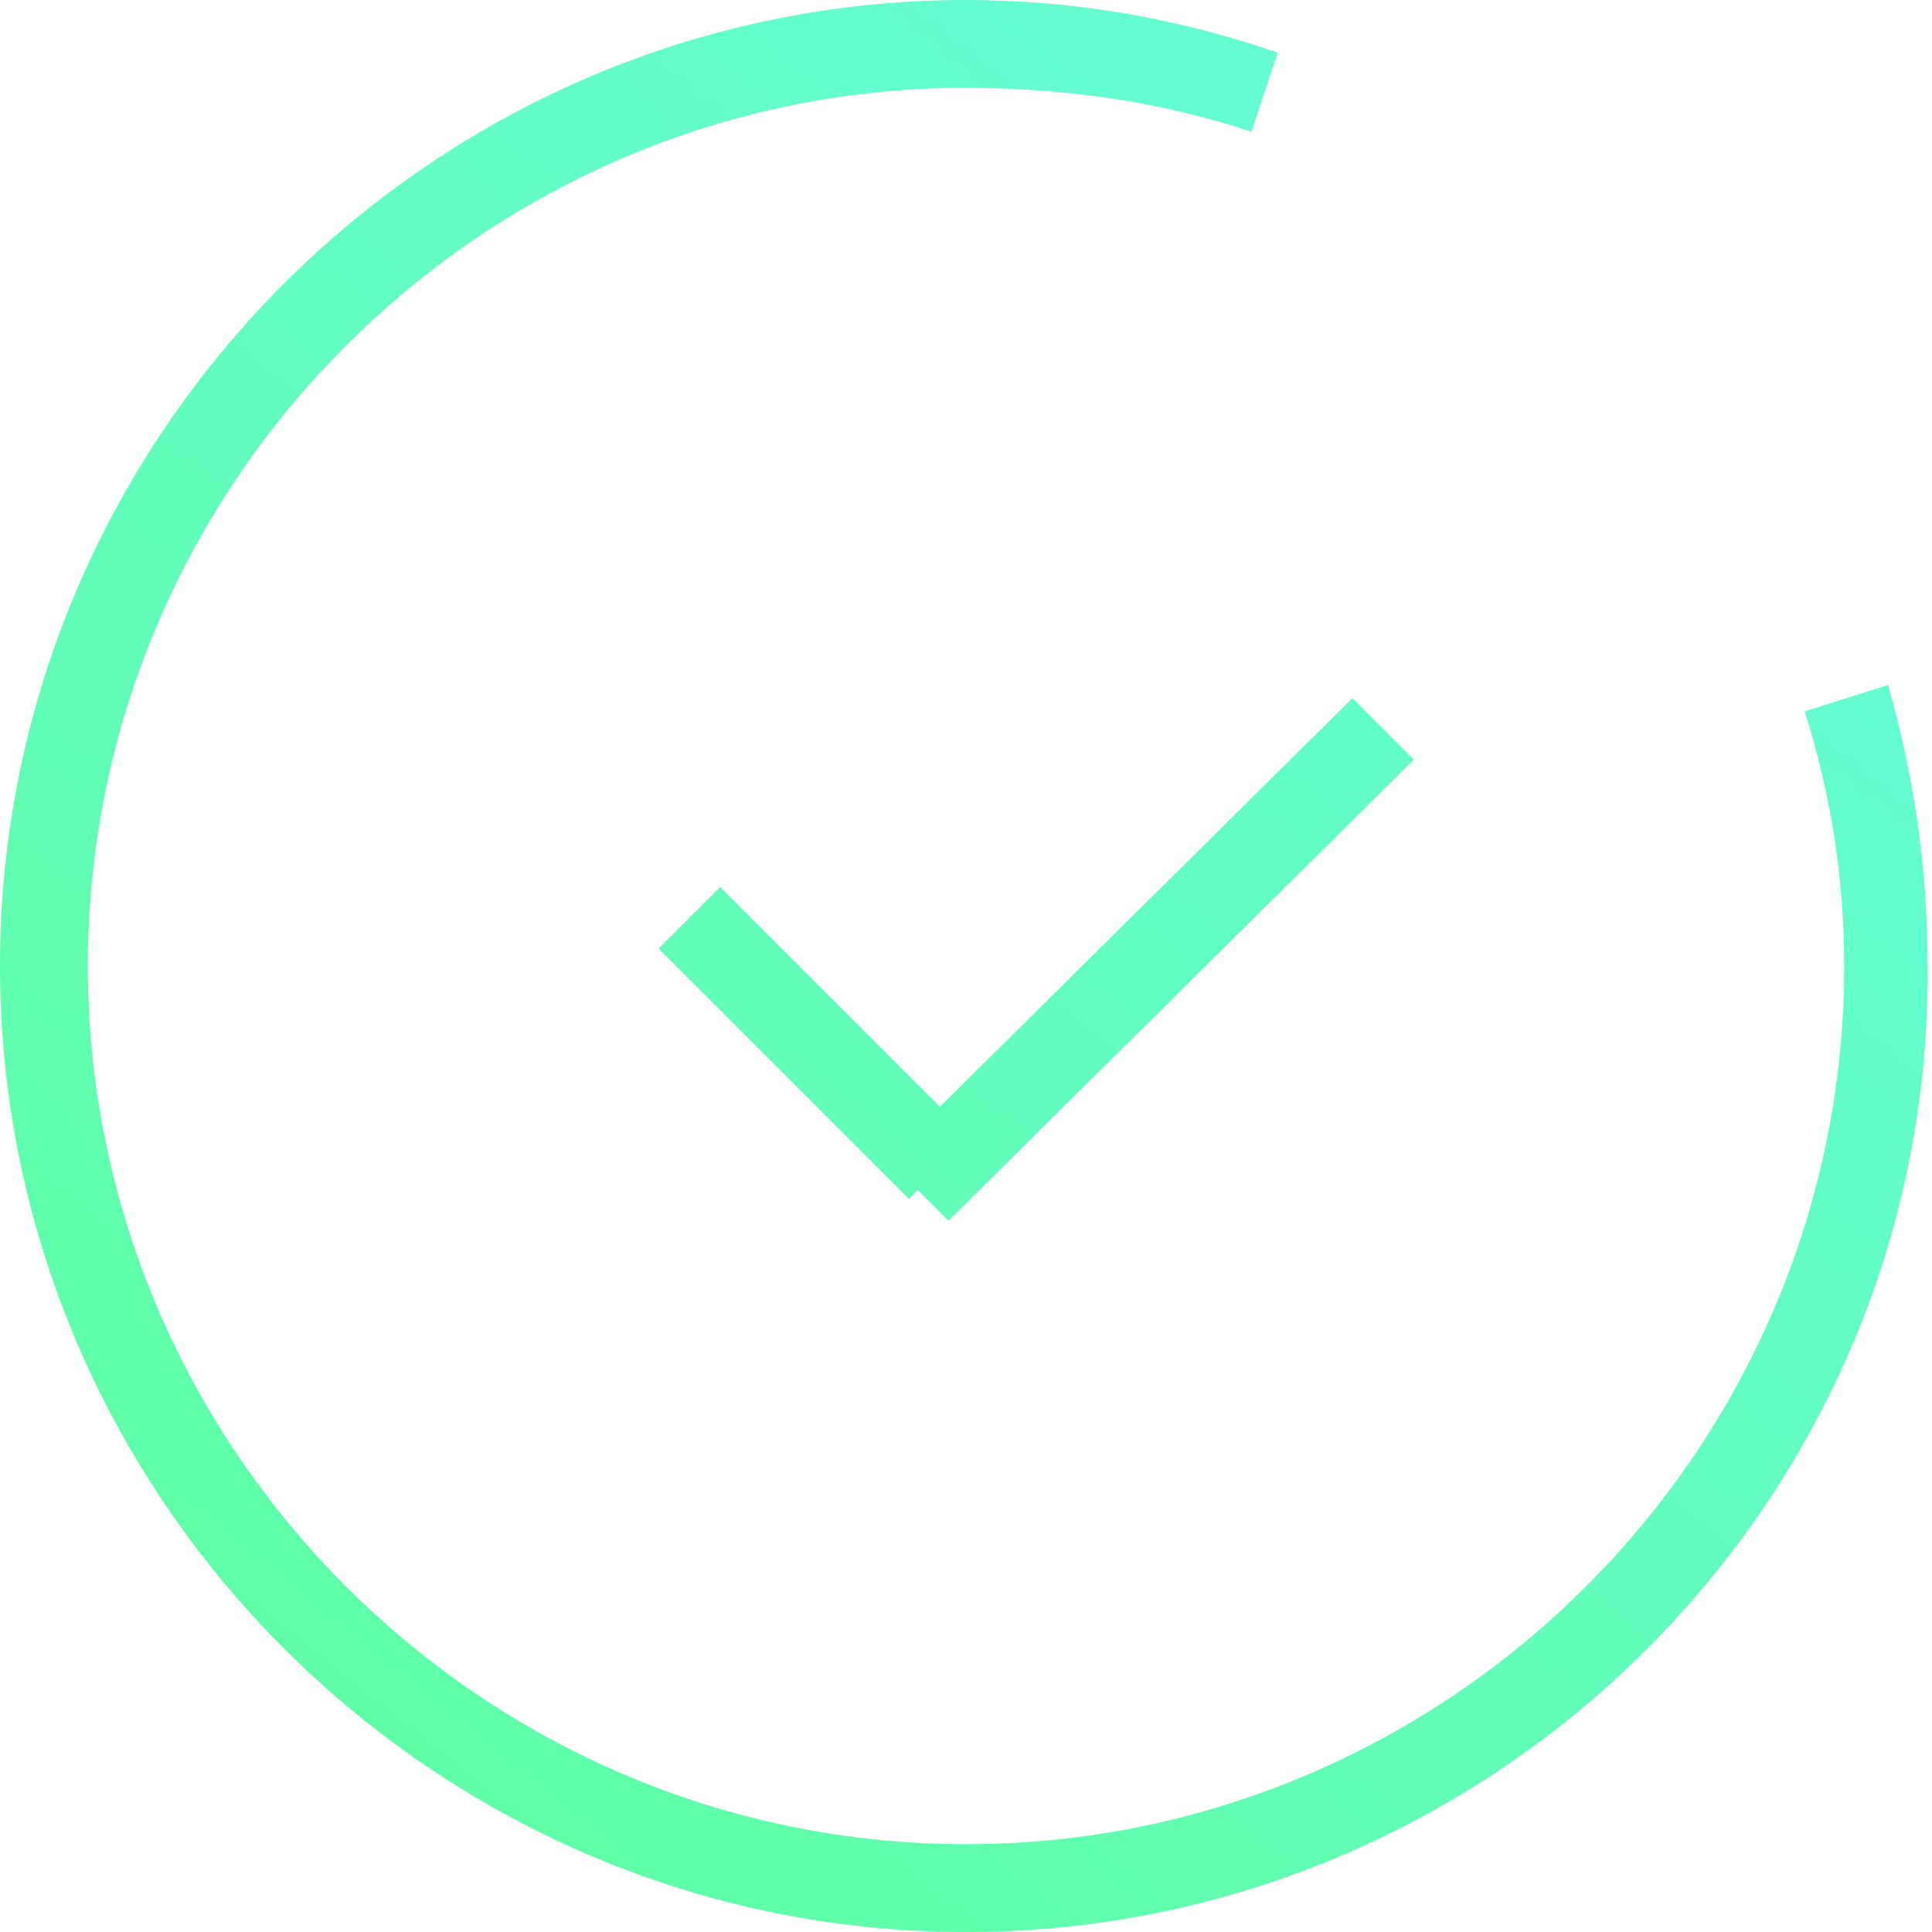
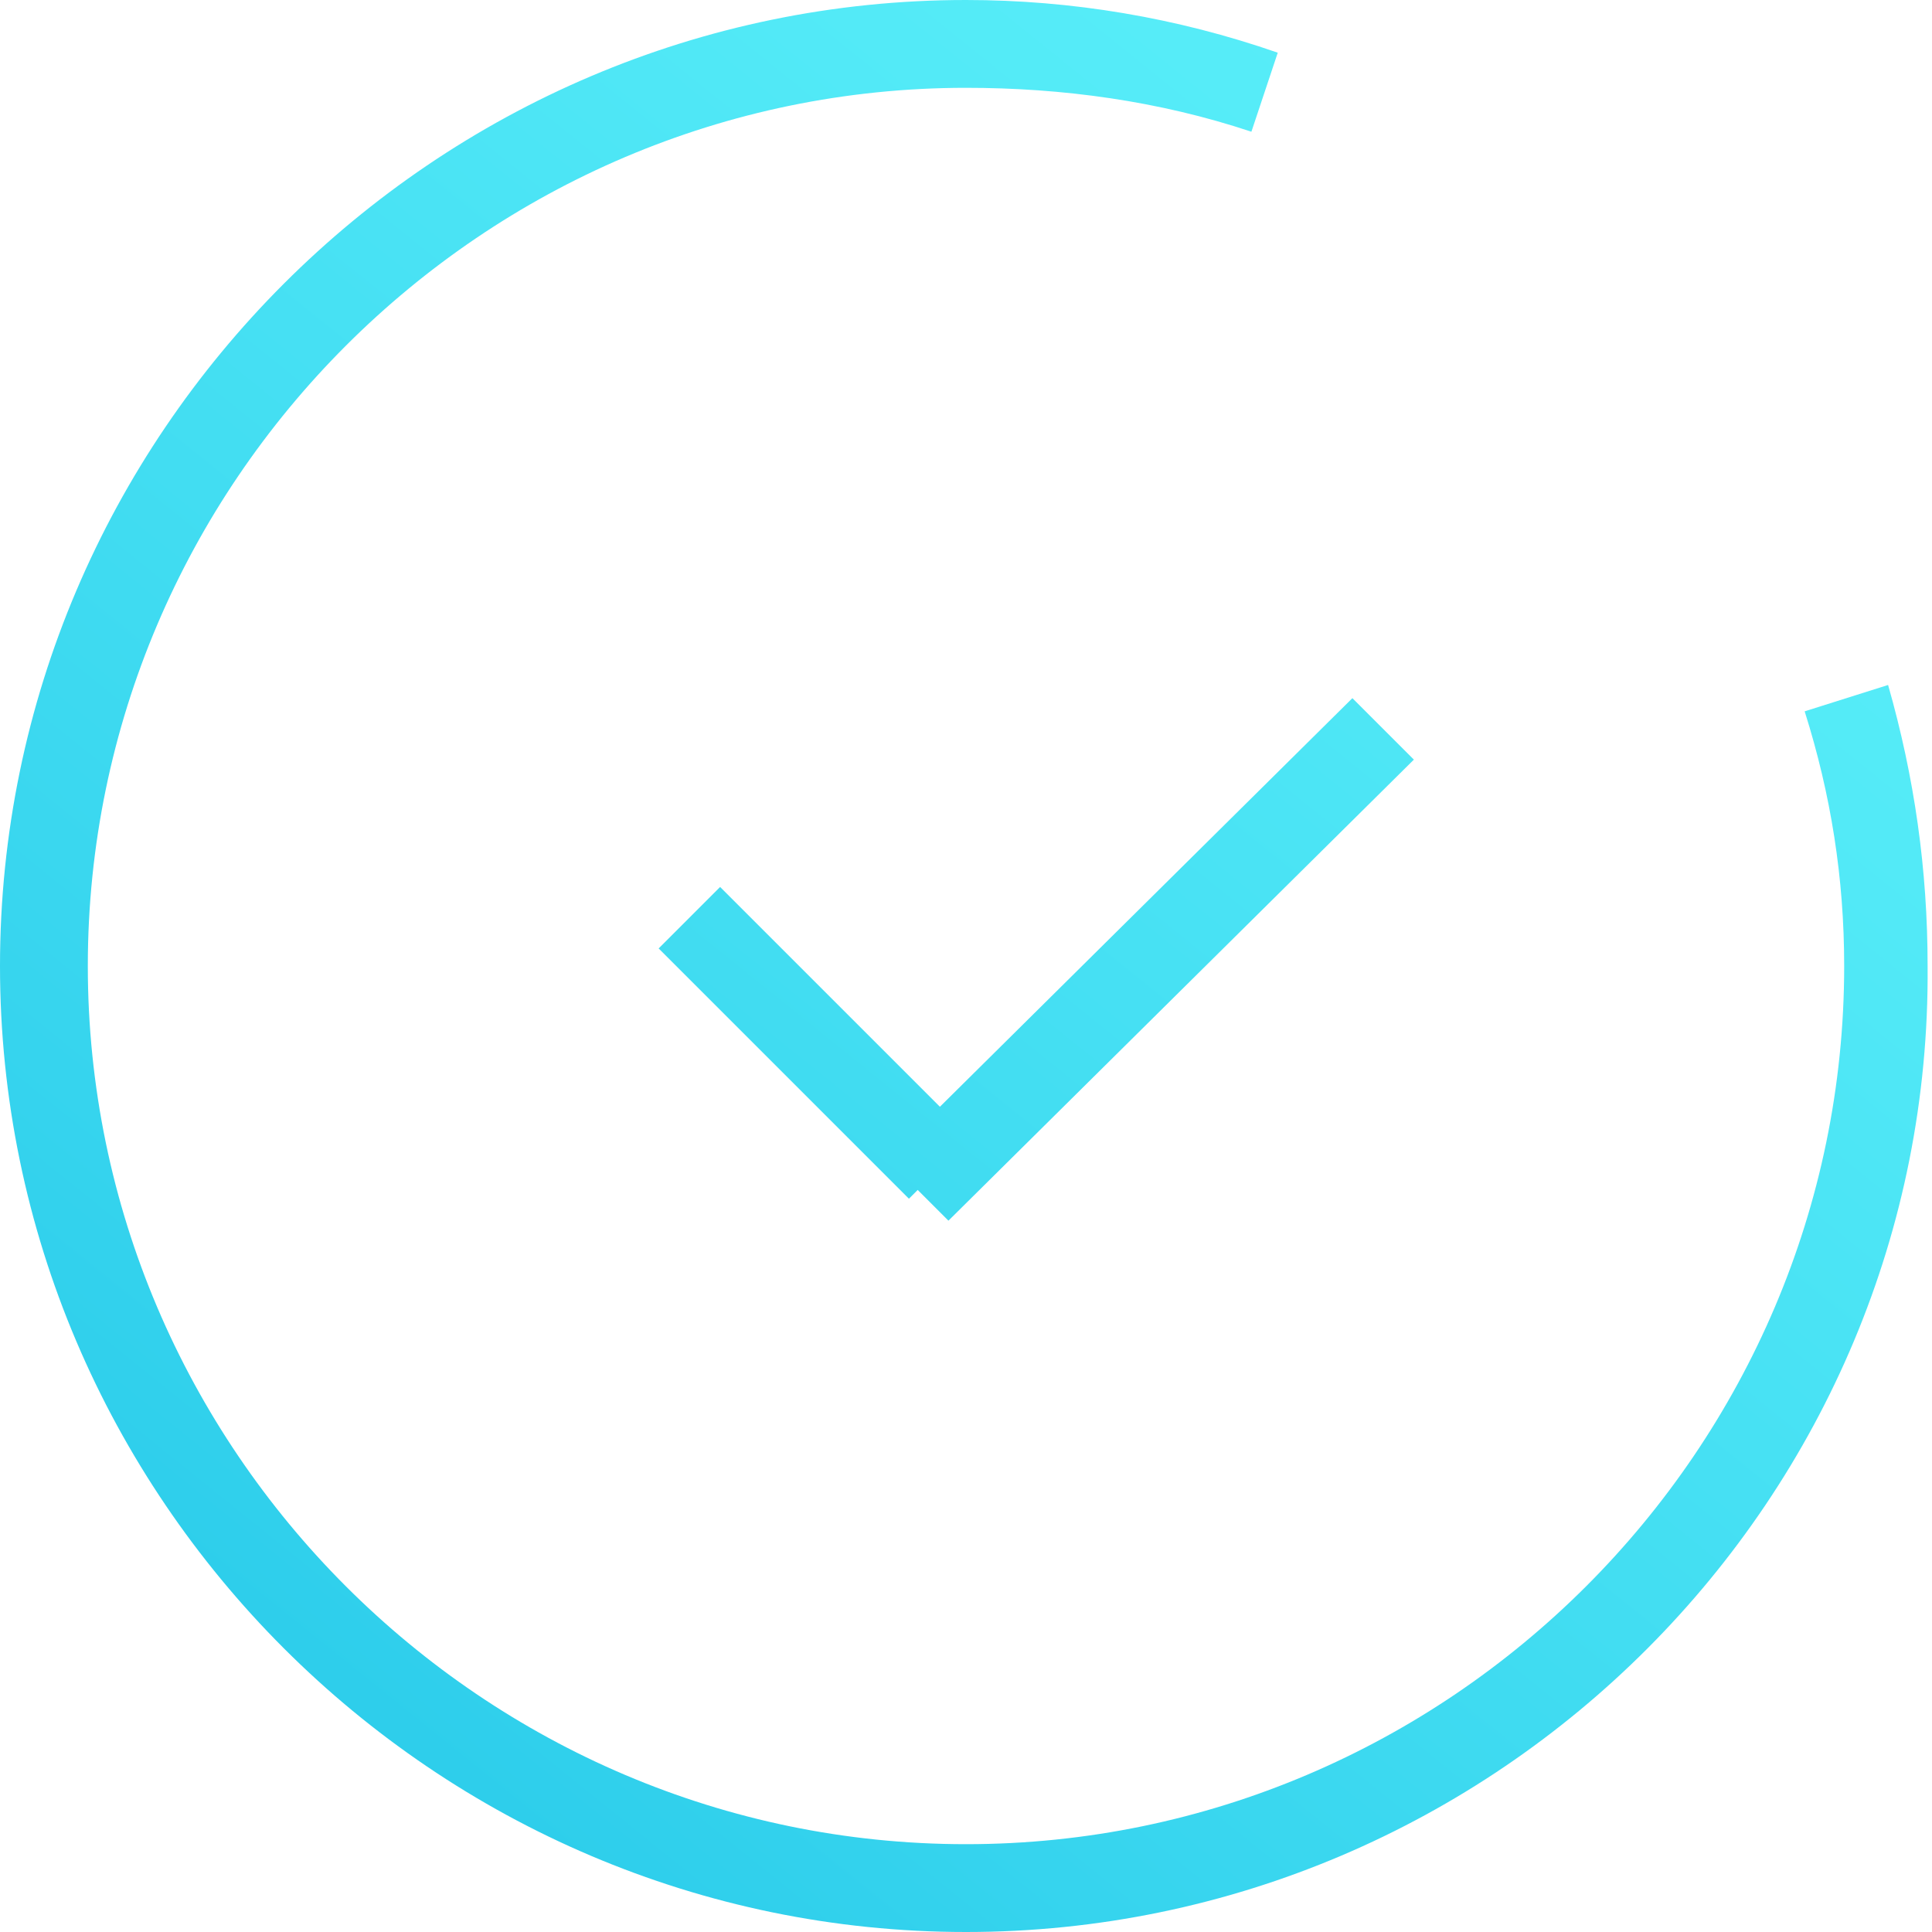
- <svg xmlns="http://www.w3.org/2000/svg" xmlns:ns1="&amp;ns_ai;" version="1.1" id="Layer_1" x="0px" y="0px" viewBox="0 0 44 44" style="enable-background:new 0 0 44 44;" xml:space="preserve">
-   <defs id="defs40" />
-   <style type="text/css" id="style3">
+ <svg xmlns="http://www.w3.org/2000/svg" version="1.1" id="Layer_1" x="0px" y="0px" viewBox="0 0 44 44" style="enable-background:new 0 0 44 44;" xml:space="preserve">
+   <style type="text/css">
	.st0{fill:url(#SVGID_1_);}
	.st1{fill:url(#SVGID_2_);}
	.st2{fill:url(#SVGID_3_);}
</style>
-   <switch id="switch5">
-     <g ns1:extraneous="self" id="g7">
-       <g id="g9">
-         <g id="g11">
+   <switch>
+     <g>
+       <g>
+         <g>
          <linearGradient id="SVGID_1_" gradientUnits="userSpaceOnUse" x1="-11.762" y1="69.066" x2="62.143" y2="-22.817">
-             <stop offset="0" style="stop-color:#59FF7F" id="stop14" />
-             <stop offset="1" style="stop-color:#6BFBFF" id="stop16" />
+             <stop offset="0" style="stop-color:#00ADDC" />
+             <stop offset="8.369088e-02" style="stop-color:#0EB7E0" />
+             <stop offset="0.364" style="stop-color:#36D4EE" />
+             <stop offset="0.62" style="stop-color:#53EAF7" />
+             <stop offset="0.84" style="stop-color:#65F6FD" />
+             <stop offset="1" style="stop-color:#6BFBFF" />
          </linearGradient>
-           <polygon class="st0" points="21.6,27.8 20.2,26.4 30.8,15.9 32.2,17.3     " id="polygon18" />
+           <polygon class="st0" points="21.6,27.8 20.2,26.4 30.8,15.9 32.2,17.3     " />
        </g>
-         <g id="g20">
+         <g>
          <linearGradient id="SVGID_2_" gradientUnits="userSpaceOnUse" x1="-15.481" y1="66.075" x2="58.425" y2="-25.808">
-             <stop offset="0" style="stop-color:#59FF7F" id="stop23" />
-             <stop offset="1" style="stop-color:#6BFBFF" id="stop25" />
+             <stop offset="0" style="stop-color:#00ADDC" />
+             <stop offset="8.369088e-02" style="stop-color:#0EB7E0" />
+             <stop offset="0.364" style="stop-color:#36D4EE" />
+             <stop offset="0.62" style="stop-color:#53EAF7" />
+             <stop offset="0.84" style="stop-color:#65F6FD" />
+             <stop offset="1" style="stop-color:#6BFBFF" />
          </linearGradient>
-           <polygon class="st1" points="20.7,27.3 15,21.6 16.4,20.2 22.1,25.9     " id="polygon27" />
+           <polygon class="st1" points="20.7,27.3 15,21.6 16.4,20.2 22.1,25.9     " />
        </g>
-         <g id="g29">
+         <g>
          <linearGradient id="SVGID_3_" gradientUnits="userSpaceOnUse" x1="-14.249" y1="67.066" x2="59.657" y2="-24.817">
-             <stop offset="0" style="stop-color:#59FF7F" id="stop32" />
-             <stop offset="1" style="stop-color:#6BFBFF" id="stop34" />
+             <stop offset="0" style="stop-color:#00ADDC" />
+             <stop offset="8.369088e-02" style="stop-color:#0EB7E0" />
+             <stop offset="0.364" style="stop-color:#36D4EE" />
+             <stop offset="0.62" style="stop-color:#53EAF7" />
+             <stop offset="0.84" style="stop-color:#65F6FD" />
+             <stop offset="1" style="stop-color:#6BFBFF" />
          </linearGradient>
-           <path class="st2" d="M22,44C9.9,44,0,34.1,0,22C0,9.9,9.9,0,22,0c2.4,0,4.8,0.4,7.1,1.2L28.5,3C26.4,2.3,24.2,2,22,2      C11,2,2,11,2,22s9,20,20,20s20-9,20-20c0-2-0.3-3.9-0.9-5.8l1.9-0.6c0.6,2.1,0.9,4.2,0.9,6.4C44,34.1,34.1,44,22,44z" id="path36" />
+           <path class="st2" d="M22,44C9.9,44,0,34.1,0,22C0,9.9,9.9,0,22,0c2.4,0,4.8,0.4,7.1,1.2L28.5,3C26.4,2.3,24.2,2,22,2      C11,2,2,11,2,22s9,20,20,20s20-9,20-20c0-2-0.3-3.9-0.9-5.8l1.9-0.6c0.6,2.1,0.9,4.2,0.9,6.4C44,34.1,34.1,44,22,44z" />
        </g>
      </g>
    </g>
  </switch>
</svg>
